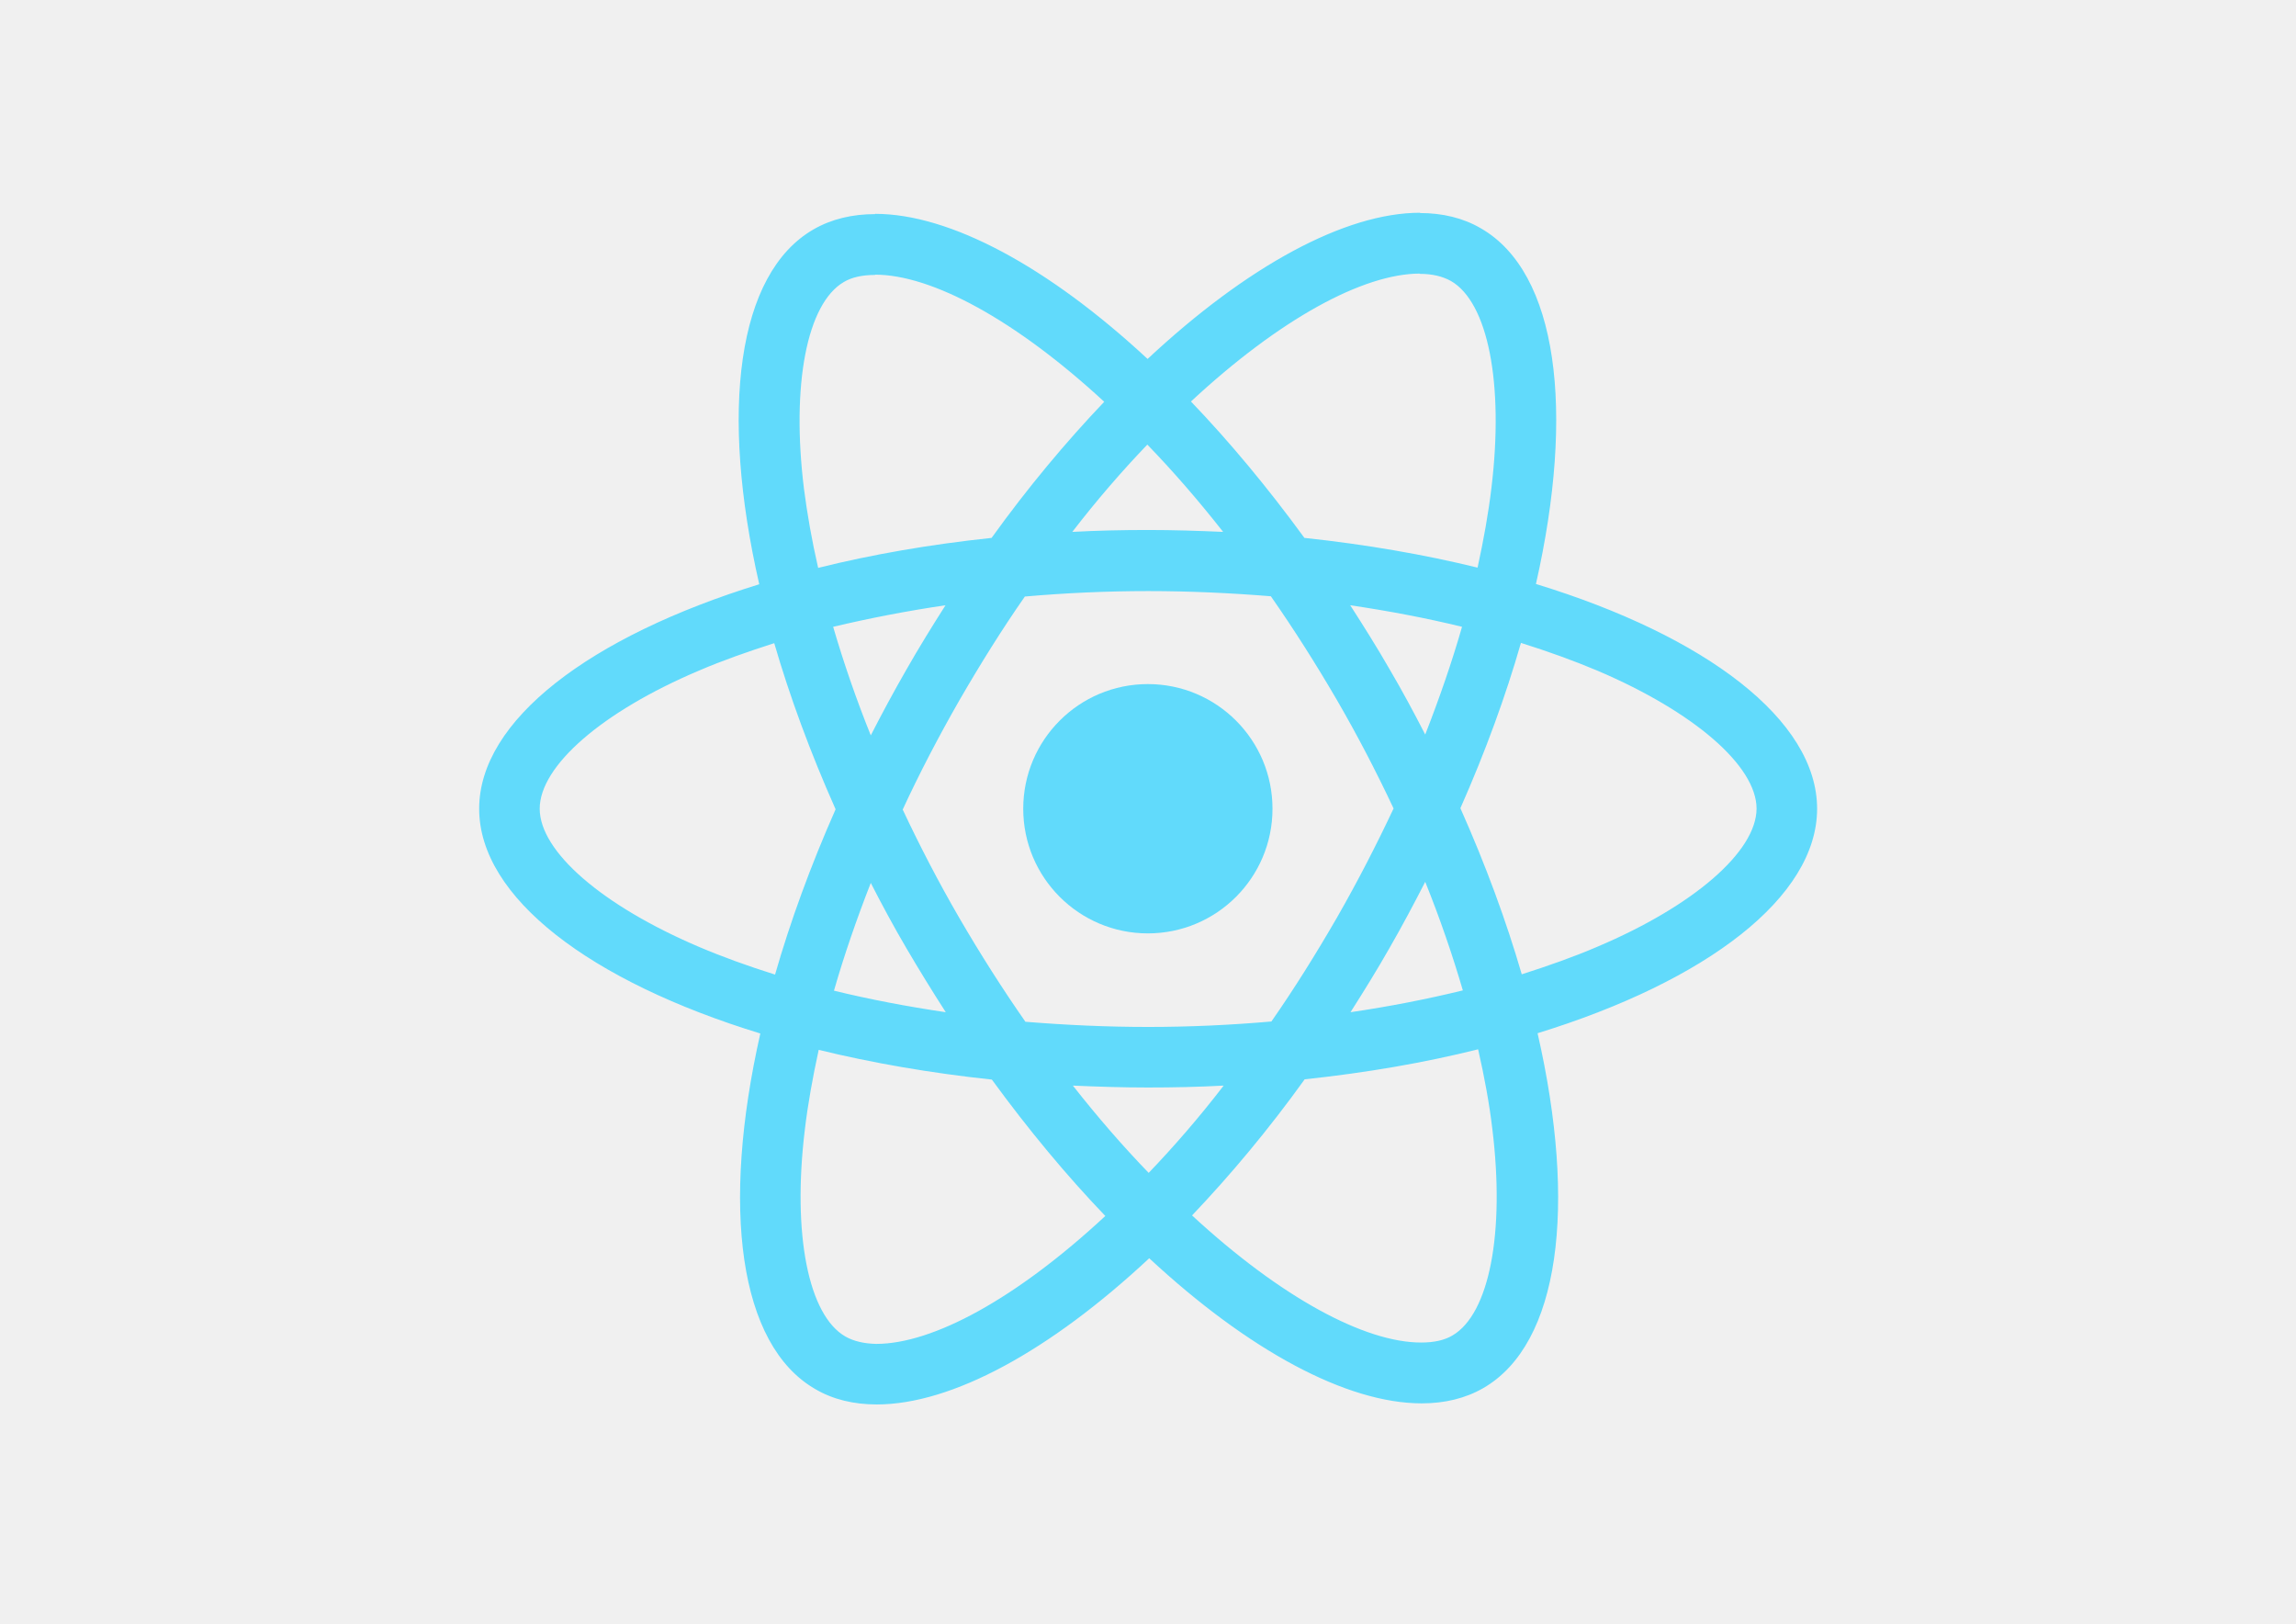
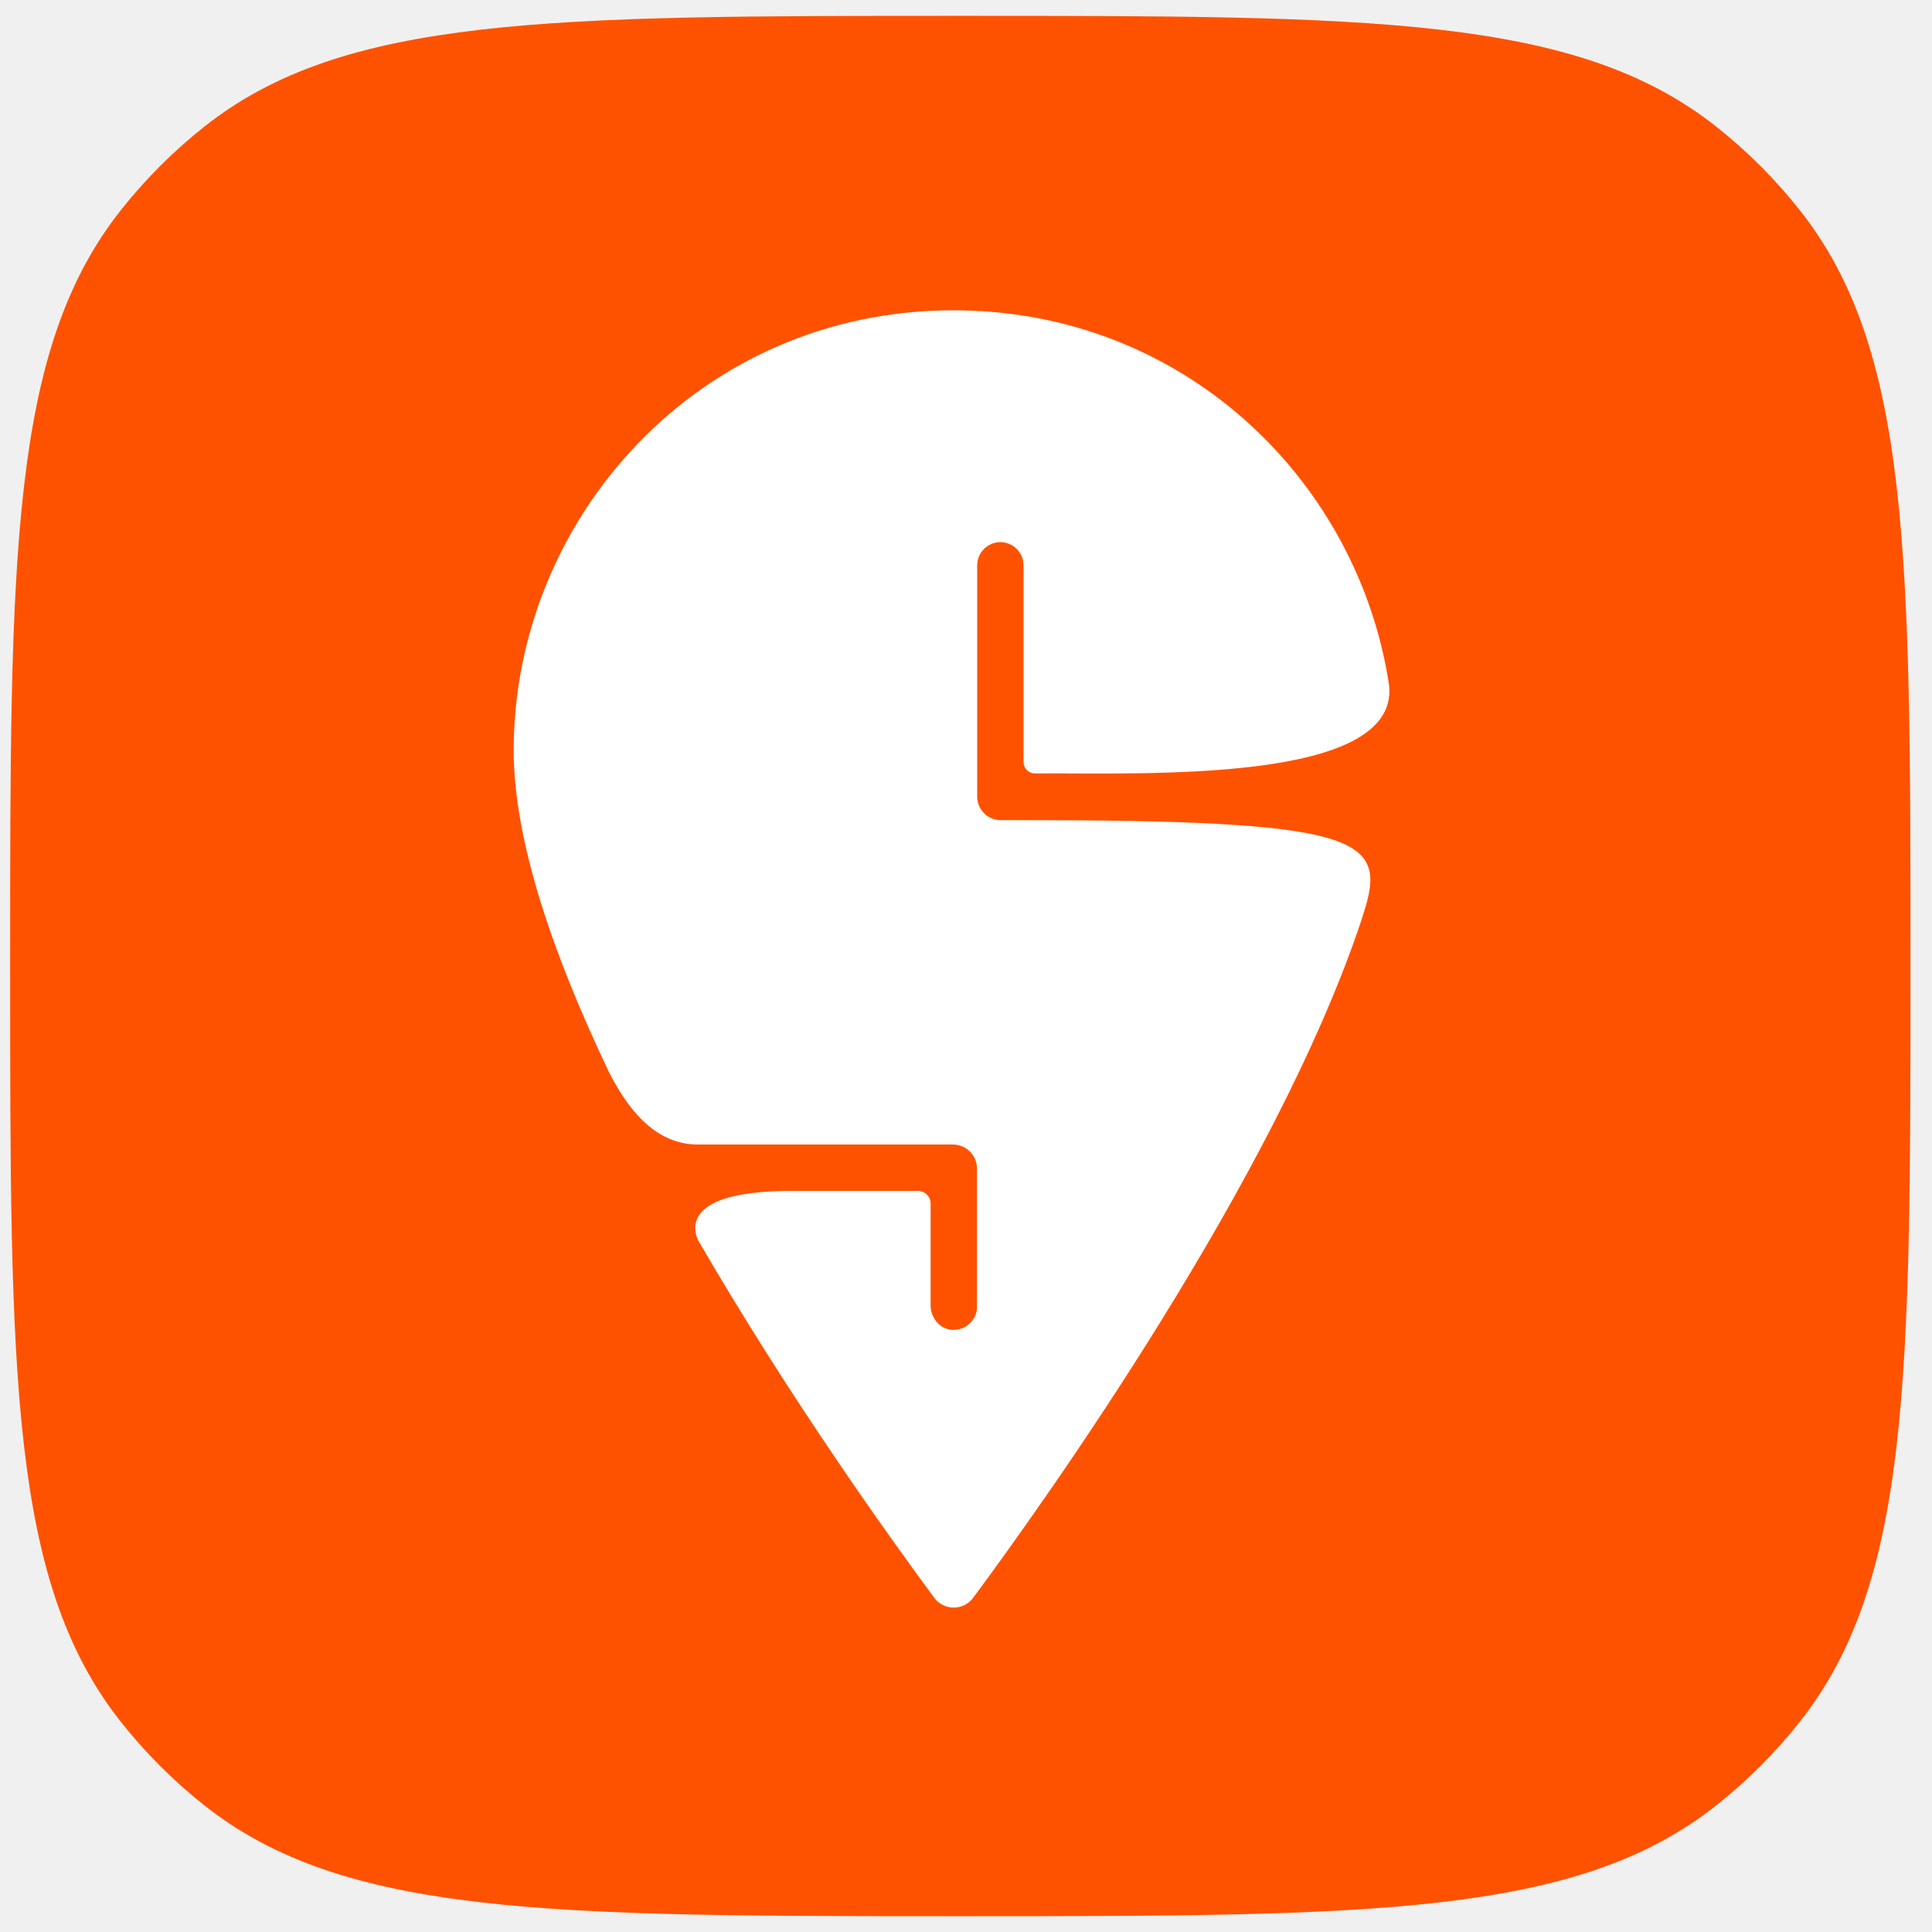
- <svg xmlns="http://www.w3.org/2000/svg" viewBox="0 0 841.9 595.3">
-   <g fill="#61DAFB">
-     <path d="M666.3 296.5c0-32.5-40.7-63.3-103.1-82.4 14.4-63.6 8-114.2-20.2-130.4-6.5-3.8-14.1-5.6-22.4-5.6v22.3c4.6 0 8.3.9 11.4 2.6 13.6 7.8 19.5 37.5 14.9 75.7-1.1 9.4-2.9 19.3-5.1 29.4-19.6-4.8-41-8.5-63.5-10.9-13.5-18.5-27.5-35.3-41.6-50 32.6-30.3 63.2-46.9 84-46.9V78c-27.5 0-63.5 19.6-99.9 53.6-36.4-33.8-72.4-53.2-99.9-53.2v22.3c20.7 0 51.4 16.5 84 46.6-14 14.7-28 31.4-41.3 49.9-22.6 2.4-44 6.1-63.6 11-2.3-10-4-19.7-5.2-29-4.7-38.2 1.1-67.9 14.6-75.8 3-1.8 6.9-2.6 11.5-2.6V78.5c-8.4 0-16 1.8-22.6 5.6-28.1 16.2-34.4 66.7-19.9 130.1-62.2 19.2-102.7 49.9-102.7 82.3 0 32.5 40.7 63.3 103.1 82.4-14.4 63.6-8 114.2 20.2 130.4 6.5 3.8 14.1 5.6 22.5 5.6 27.5 0 63.5-19.6 99.9-53.6 36.4 33.8 72.4 53.2 99.9 53.2 8.4 0 16-1.8 22.6-5.6 28.1-16.2 34.4-66.7 19.9-130.1 62-19.1 102.5-49.9 102.5-82.3zm-130.2-66.7c-3.7 12.9-8.3 26.2-13.5 39.5-4.1-8-8.4-16-13.1-24-4.6-8-9.5-15.8-14.4-23.4 14.2 2.1 27.9 4.7 41 7.9zm-45.8 106.5c-7.8 13.5-15.8 26.3-24.1 38.2-14.9 1.3-30 2-45.2 2-15.1 0-30.2-.7-45-1.9-8.3-11.9-16.4-24.6-24.2-38-7.6-13.1-14.5-26.4-20.8-39.8 6.2-13.4 13.2-26.8 20.7-39.9 7.8-13.5 15.8-26.3 24.1-38.2 14.9-1.3 30-2 45.2-2 15.1 0 30.2.7 45 1.9 8.3 11.9 16.4 24.6 24.2 38 7.6 13.1 14.5 26.4 20.8 39.8-6.3 13.4-13.2 26.8-20.7 39.9zm32.3-13c5.4 13.4 10 26.8 13.8 39.8-13.1 3.2-26.9 5.9-41.2 8 4.9-7.7 9.8-15.6 14.4-23.7 4.6-8 8.9-16.1 13-24.1zM421.2 430c-9.3-9.6-18.6-20.3-27.8-32 9 .4 18.2.7 27.5.7 9.4 0 18.7-.2 27.8-.7-9 11.7-18.3 22.4-27.5 32zm-74.4-58.9c-14.2-2.1-27.9-4.7-41-7.9 3.7-12.9 8.3-26.2 13.5-39.5 4.1 8 8.4 16 13.1 24 4.7 8 9.5 15.8 14.4 23.4zM420.7 163c9.3 9.6 18.6 20.3 27.8 32-9-.4-18.2-.7-27.5-.7-9.4 0-18.7.2-27.8.7 9-11.7 18.3-22.4 27.5-32zm-74 58.9c-4.9 7.7-9.8 15.6-14.4 23.7-4.6 8-8.9 16-13 24-5.4-13.4-10-26.8-13.8-39.8 13.1-3.1 26.9-5.8 41.2-7.9zm-90.5 125.2c-35.4-15.1-58.3-34.9-58.3-50.6 0-15.7 22.9-35.6 58.3-50.6 8.6-3.7 18-7 27.7-10.1 5.7 19.6 13.2 40 22.5 60.9-9.2 20.8-16.6 41.1-22.2 60.6-9.9-3.1-19.3-6.5-28-10.2zM310 490c-13.6-7.8-19.5-37.5-14.9-75.7 1.1-9.4 2.9-19.3 5.1-29.4 19.6 4.8 41 8.5 63.5 10.9 13.5 18.5 27.5 35.3 41.6 50-32.6 30.3-63.2 46.9-84 46.9-4.5-.1-8.3-1-11.3-2.7zm237.2-76.2c4.7 38.2-1.1 67.9-14.6 75.8-3 1.8-6.9 2.6-11.5 2.6-20.7 0-51.4-16.5-84-46.6 14-14.7 28-31.4 41.3-49.9 22.6-2.4 44-6.1 63.6-11 2.3 10.1 4.1 19.8 5.2 29.1zm38.5-66.7c-8.6 3.7-18 7-27.7 10.1-5.7-19.6-13.2-40-22.5-60.9 9.2-20.8 16.6-41.1 22.2-60.6 9.9 3.1 19.3 6.5 28.1 10.2 35.4 15.1 58.3 34.9 58.3 50.6-.1 15.7-23 35.6-58.4 50.6zM320.8 78.4z" />
-     <circle cx="420.9" cy="296.5" r="45.7" />
-     <path d="M520.5 78.1z" />
+ <svg className="VXJlj" viewBox="0 0 61 61" height="49" width="49">
+   <g clip-path="url(#a)">
+     <path fill="#FF5200" d="M.32 30.5c0-12.966 0-19.446 3.498-23.868a16.086 16.086 0 0 1 2.634-2.634C10.868.5 17.354.5 30.32.5s19.446 0 23.868 3.498c.978.774 1.86 1.656 2.634 2.634C60.32 11.048 60.32 17.534 60.32 30.5s0 19.446-3.498 23.868a16.086 16.086 0 0 1-2.634 2.634C49.772 60.5 43.286 60.5 30.32 60.5s-19.446 0-23.868-3.498a16.086 16.086 0 0 1-2.634-2.634C.32 49.952.32 43.466.32 30.5Z" />
+     <path fill="#fff" fill-rule="evenodd" d="M32.317 24.065v-6.216a.735.735 0 0 0-.732-.732.735.735 0 0 0-.732.732v7.302c0 .414.336.744.744.744h.714c10.374 0 11.454.54 10.806 2.73-.03.108-.066.21-.102.324-.006.024-.012.048-.018.066-2.724 8.214-10.092 18.492-12.27 21.432a.764.764 0 0 1-1.23 0c-1.314-1.776-4.53-6.24-7.464-11.304-.198-.462-.294-1.542 2.964-1.542h3.984c.222 0 .402.18.402.402v3.216c0 .384.282.738.666.768a.73.73 0 0 0 .582-.216.701.701 0 0 0 .216-.516v-4.362a.76.76 0 0 0-.756-.756h-8.052c-1.404 0-2.256-1.2-2.814-2.292-1.752-3.672-3.006-7.296-3.006-10.152 0-7.314 5.832-13.896 13.884-13.896 7.17 0 12.6 5.214 13.704 11.52.006.054.048.294.054.342.288 3.096-7.788 2.742-11.184 2.76a.357.357 0 0 1-.36-.36v.006Z" clip-rule="evenodd" />
  </g>
+   <defs>
+     <clipPath id="a">
+       <path fill="#fff" d="M.32.5h60v60h-60z" />
+     </clipPath>
+   </defs>
</svg>
